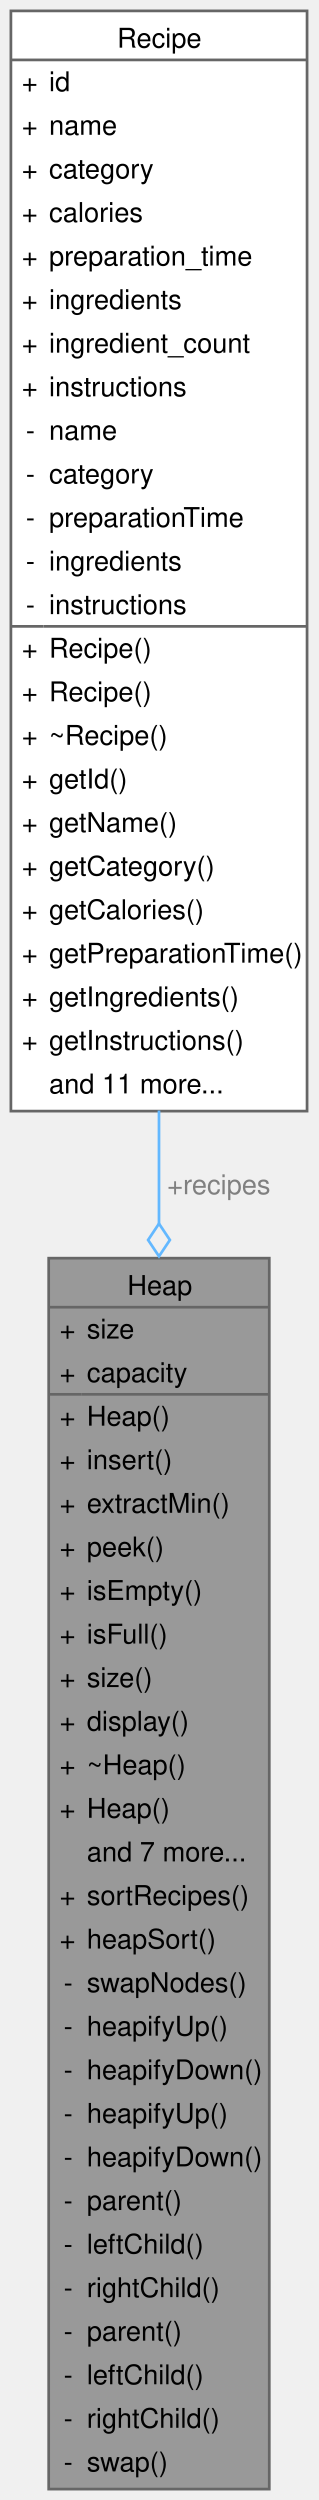
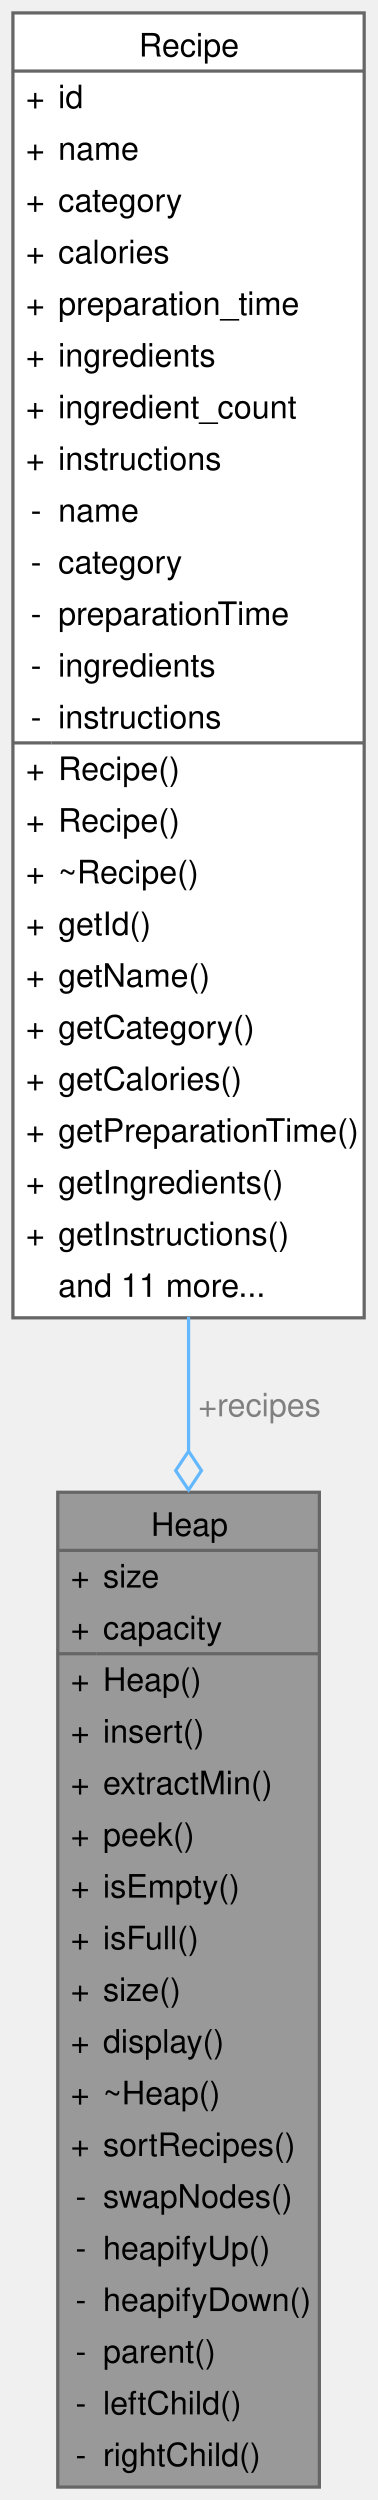
- <svg xmlns="http://www.w3.org/2000/svg" xmlns:xlink="http://www.w3.org/1999/xlink" width="117pt" height="918pt" viewBox="0.00 0.00 117.00 918.00">
-   <g id="graph0" class="graph" transform="scale(1 1) rotate(0) translate(4 914)">
+ <svg xmlns="http://www.w3.org/2000/svg" xmlns:xlink="http://www.w3.org/1999/xlink" width="117pt" height="774pt" viewBox="0.00 0.00 117.00 774.00">
+   <g id="graph0" class="graph" transform="scale(1 1) rotate(0) translate(4 770)">
    <g id="Node000001" class="node">
      <g id="a_Node000001">
        <a xlink:title="Min-Heap structure.">
-           <polygon fill="#999999" stroke="none" points="94.88,-452 13.88,-452 13.88,0 94.88,0 94.88,-452" />
-           <text xml:space="preserve" text-anchor="start" x="42.75" y="-438.5" font-family="Helvetica,sans-Serif" font-size="10.00">Heap</text>
-           <text xml:space="preserve" text-anchor="start" x="17.88" y="-422.5" font-family="Helvetica,sans-Serif" font-size="10.00">+</text>
-           <text xml:space="preserve" text-anchor="start" x="27.88" y="-422.5" font-family="Helvetica,sans-Serif" font-size="10.00">size</text>
-           <text xml:space="preserve" text-anchor="start" x="17.88" y="-406.5" font-family="Helvetica,sans-Serif" font-size="10.00">+</text>
-           <text xml:space="preserve" text-anchor="start" x="27.88" y="-406.5" font-family="Helvetica,sans-Serif" font-size="10.00">capacity</text>
-           <text xml:space="preserve" text-anchor="start" x="17.88" y="-390.5" font-family="Helvetica,sans-Serif" font-size="10.00">+</text>
-           <text xml:space="preserve" text-anchor="start" x="27.88" y="-390.5" font-family="Helvetica,sans-Serif" font-size="10.00">Heap()</text>
-           <text xml:space="preserve" text-anchor="start" x="17.88" y="-374.5" font-family="Helvetica,sans-Serif" font-size="10.00">+</text>
-           <text xml:space="preserve" text-anchor="start" x="27.88" y="-374.5" font-family="Helvetica,sans-Serif" font-size="10.00">insert()</text>
-           <text xml:space="preserve" text-anchor="start" x="17.88" y="-358.5" font-family="Helvetica,sans-Serif" font-size="10.00">+</text>
-           <text xml:space="preserve" text-anchor="start" x="27.88" y="-358.5" font-family="Helvetica,sans-Serif" font-size="10.00">extractMin()</text>
-           <text xml:space="preserve" text-anchor="start" x="17.88" y="-342.5" font-family="Helvetica,sans-Serif" font-size="10.00">+</text>
-           <text xml:space="preserve" text-anchor="start" x="27.88" y="-342.5" font-family="Helvetica,sans-Serif" font-size="10.00">peek()</text>
-           <text xml:space="preserve" text-anchor="start" x="17.88" y="-326.5" font-family="Helvetica,sans-Serif" font-size="10.00">+</text>
-           <text xml:space="preserve" text-anchor="start" x="27.88" y="-326.5" font-family="Helvetica,sans-Serif" font-size="10.00">isEmpty()</text>
-           <text xml:space="preserve" text-anchor="start" x="17.88" y="-310.5" font-family="Helvetica,sans-Serif" font-size="10.00">+</text>
-           <text xml:space="preserve" text-anchor="start" x="27.88" y="-310.5" font-family="Helvetica,sans-Serif" font-size="10.00">isFull()</text>
-           <text xml:space="preserve" text-anchor="start" x="17.88" y="-294.5" font-family="Helvetica,sans-Serif" font-size="10.00">+</text>
-           <text xml:space="preserve" text-anchor="start" x="27.88" y="-294.5" font-family="Helvetica,sans-Serif" font-size="10.00">size()</text>
+           <polygon fill="#999999" stroke="none" points="94.88,-308 13.88,-308 13.88,0 94.88,0 94.88,-308" />
+           <text xml:space="preserve" text-anchor="start" x="42.75" y="-294.5" font-family="Helvetica,sans-Serif" font-size="10.00">Heap</text>
          <text xml:space="preserve" text-anchor="start" x="17.88" y="-278.5" font-family="Helvetica,sans-Serif" font-size="10.00">+</text>
-           <text xml:space="preserve" text-anchor="start" x="27.88" y="-278.5" font-family="Helvetica,sans-Serif" font-size="10.00">display()</text>
+           <text xml:space="preserve" text-anchor="start" x="27.88" y="-278.5" font-family="Helvetica,sans-Serif" font-size="10.00">size</text>
          <text xml:space="preserve" text-anchor="start" x="17.88" y="-262.5" font-family="Helvetica,sans-Serif" font-size="10.00">+</text>
-           <text xml:space="preserve" text-anchor="start" x="27.88" y="-262.5" font-family="Helvetica,sans-Serif" font-size="10.00">~Heap()</text>
+           <text xml:space="preserve" text-anchor="start" x="27.88" y="-262.5" font-family="Helvetica,sans-Serif" font-size="10.00">capacity</text>
          <text xml:space="preserve" text-anchor="start" x="17.88" y="-246.5" font-family="Helvetica,sans-Serif" font-size="10.00">+</text>
          <text xml:space="preserve" text-anchor="start" x="27.88" y="-246.5" font-family="Helvetica,sans-Serif" font-size="10.00">Heap()</text>
-           <text xml:space="preserve" text-anchor="start" x="27.88" y="-230.5" font-family="Helvetica,sans-Serif" font-size="10.00">and 7 more...</text>
+           <text xml:space="preserve" text-anchor="start" x="17.88" y="-230.5" font-family="Helvetica,sans-Serif" font-size="10.00">+</text>
+           <text xml:space="preserve" text-anchor="start" x="27.88" y="-230.5" font-family="Helvetica,sans-Serif" font-size="10.00">insert()</text>
          <text xml:space="preserve" text-anchor="start" x="17.88" y="-214.5" font-family="Helvetica,sans-Serif" font-size="10.00">+</text>
-           <text xml:space="preserve" text-anchor="start" x="27.88" y="-214.5" font-family="Helvetica,sans-Serif" font-size="10.00">sortRecipes()</text>
+           <text xml:space="preserve" text-anchor="start" x="27.88" y="-214.5" font-family="Helvetica,sans-Serif" font-size="10.00">extractMin()</text>
          <text xml:space="preserve" text-anchor="start" x="17.88" y="-198.5" font-family="Helvetica,sans-Serif" font-size="10.00">+</text>
-           <text xml:space="preserve" text-anchor="start" x="27.88" y="-198.5" font-family="Helvetica,sans-Serif" font-size="10.00">heapSort()</text>
-           <text xml:space="preserve" text-anchor="start" x="19.38" y="-182.5" font-family="Helvetica,sans-Serif" font-size="10.00">-</text>
-           <text xml:space="preserve" text-anchor="start" x="27.88" y="-182.5" font-family="Helvetica,sans-Serif" font-size="10.00">swapNodes()</text>
-           <text xml:space="preserve" text-anchor="start" x="19.38" y="-166.5" font-family="Helvetica,sans-Serif" font-size="10.00">-</text>
-           <text xml:space="preserve" text-anchor="start" x="27.88" y="-166.5" font-family="Helvetica,sans-Serif" font-size="10.00">heapifyUp()</text>
-           <text xml:space="preserve" text-anchor="start" x="19.38" y="-150.5" font-family="Helvetica,sans-Serif" font-size="10.00">-</text>
-           <text xml:space="preserve" text-anchor="start" x="27.88" y="-150.5" font-family="Helvetica,sans-Serif" font-size="10.00">heapifyDown()</text>
-           <text xml:space="preserve" text-anchor="start" x="19.38" y="-134.5" font-family="Helvetica,sans-Serif" font-size="10.00">-</text>
-           <text xml:space="preserve" text-anchor="start" x="27.88" y="-134.5" font-family="Helvetica,sans-Serif" font-size="10.00">heapifyUp()</text>
-           <text xml:space="preserve" text-anchor="start" x="19.38" y="-118.5" font-family="Helvetica,sans-Serif" font-size="10.00">-</text>
-           <text xml:space="preserve" text-anchor="start" x="27.88" y="-118.5" font-family="Helvetica,sans-Serif" font-size="10.00">heapifyDown()</text>
-           <text xml:space="preserve" text-anchor="start" x="19.38" y="-102.5" font-family="Helvetica,sans-Serif" font-size="10.00">-</text>
-           <text xml:space="preserve" text-anchor="start" x="27.88" y="-102.5" font-family="Helvetica,sans-Serif" font-size="10.00">parent()</text>
+           <text xml:space="preserve" text-anchor="start" x="27.88" y="-198.5" font-family="Helvetica,sans-Serif" font-size="10.00">peek()</text>
+           <text xml:space="preserve" text-anchor="start" x="17.88" y="-182.5" font-family="Helvetica,sans-Serif" font-size="10.00">+</text>
+           <text xml:space="preserve" text-anchor="start" x="27.88" y="-182.5" font-family="Helvetica,sans-Serif" font-size="10.00">isEmpty()</text>
+           <text xml:space="preserve" text-anchor="start" x="17.88" y="-166.5" font-family="Helvetica,sans-Serif" font-size="10.00">+</text>
+           <text xml:space="preserve" text-anchor="start" x="27.88" y="-166.5" font-family="Helvetica,sans-Serif" font-size="10.00">isFull()</text>
+           <text xml:space="preserve" text-anchor="start" x="17.88" y="-150.5" font-family="Helvetica,sans-Serif" font-size="10.00">+</text>
+           <text xml:space="preserve" text-anchor="start" x="27.88" y="-150.5" font-family="Helvetica,sans-Serif" font-size="10.00">size()</text>
+           <text xml:space="preserve" text-anchor="start" x="17.88" y="-134.5" font-family="Helvetica,sans-Serif" font-size="10.00">+</text>
+           <text xml:space="preserve" text-anchor="start" x="27.88" y="-134.5" font-family="Helvetica,sans-Serif" font-size="10.00">display()</text>
+           <text xml:space="preserve" text-anchor="start" x="17.88" y="-118.5" font-family="Helvetica,sans-Serif" font-size="10.00">+</text>
+           <text xml:space="preserve" text-anchor="start" x="27.88" y="-118.5" font-family="Helvetica,sans-Serif" font-size="10.00">~Heap()</text>
+           <text xml:space="preserve" text-anchor="start" x="17.88" y="-102.5" font-family="Helvetica,sans-Serif" font-size="10.00">+</text>
+           <text xml:space="preserve" text-anchor="start" x="27.88" y="-102.5" font-family="Helvetica,sans-Serif" font-size="10.00">sortRecipes()</text>
          <text xml:space="preserve" text-anchor="start" x="19.38" y="-86.5" font-family="Helvetica,sans-Serif" font-size="10.00">-</text>
-           <text xml:space="preserve" text-anchor="start" x="27.88" y="-86.5" font-family="Helvetica,sans-Serif" font-size="10.00">leftChild()</text>
+           <text xml:space="preserve" text-anchor="start" x="27.88" y="-86.5" font-family="Helvetica,sans-Serif" font-size="10.00">swapNodes()</text>
          <text xml:space="preserve" text-anchor="start" x="19.38" y="-70.5" font-family="Helvetica,sans-Serif" font-size="10.00">-</text>
-           <text xml:space="preserve" text-anchor="start" x="27.88" y="-70.5" font-family="Helvetica,sans-Serif" font-size="10.00">rightChild()</text>
+           <text xml:space="preserve" text-anchor="start" x="27.88" y="-70.5" font-family="Helvetica,sans-Serif" font-size="10.00">heapifyUp()</text>
          <text xml:space="preserve" text-anchor="start" x="19.38" y="-54.5" font-family="Helvetica,sans-Serif" font-size="10.00">-</text>
-           <text xml:space="preserve" text-anchor="start" x="27.88" y="-54.5" font-family="Helvetica,sans-Serif" font-size="10.00">parent()</text>
+           <text xml:space="preserve" text-anchor="start" x="27.88" y="-54.5" font-family="Helvetica,sans-Serif" font-size="10.00">heapifyDown()</text>
          <text xml:space="preserve" text-anchor="start" x="19.38" y="-38.5" font-family="Helvetica,sans-Serif" font-size="10.00">-</text>
-           <text xml:space="preserve" text-anchor="start" x="27.88" y="-38.5" font-family="Helvetica,sans-Serif" font-size="10.00">leftChild()</text>
+           <text xml:space="preserve" text-anchor="start" x="27.88" y="-38.5" font-family="Helvetica,sans-Serif" font-size="10.00">parent()</text>
          <text xml:space="preserve" text-anchor="start" x="19.38" y="-22.5" font-family="Helvetica,sans-Serif" font-size="10.00">-</text>
-           <text xml:space="preserve" text-anchor="start" x="27.88" y="-22.5" font-family="Helvetica,sans-Serif" font-size="10.00">rightChild()</text>
+           <text xml:space="preserve" text-anchor="start" x="27.88" y="-22.5" font-family="Helvetica,sans-Serif" font-size="10.00">leftChild()</text>
          <text xml:space="preserve" text-anchor="start" x="19.38" y="-6.5" font-family="Helvetica,sans-Serif" font-size="10.00">-</text>
-           <text xml:space="preserve" text-anchor="start" x="27.88" y="-6.5" font-family="Helvetica,sans-Serif" font-size="10.00">swap()</text>
-           <polygon fill="#666666" stroke="#666666" points="13.88,-434 13.88,-434 94.88,-434 94.88,-434 13.88,-434" />
-           <polygon fill="#666666" stroke="#666666" points="13.88,-402 13.88,-402 25.88,-402 25.88,-402 13.88,-402" />
-           <polygon fill="#666666" stroke="#666666" points="25.88,-402 25.88,-402 94.88,-402 94.88,-402 25.88,-402" />
-           <polygon fill="none" stroke="#666666" points="13.88,0 13.88,-452 94.88,-452 94.88,0 13.88,0" />
+           <text xml:space="preserve" text-anchor="start" x="27.88" y="-6.5" font-family="Helvetica,sans-Serif" font-size="10.00">rightChild()</text>
+           <polygon fill="#666666" stroke="#666666" points="13.88,-290 13.88,-290 94.88,-290 94.88,-290 13.88,-290" />
+           <polygon fill="#666666" stroke="#666666" points="13.88,-258 13.88,-258 25.88,-258 25.88,-258 13.88,-258" />
+           <polygon fill="#666666" stroke="#666666" points="25.88,-258 25.88,-258 94.88,-258 94.88,-258 25.88,-258" />
+           <polygon fill="none" stroke="#666666" points="13.88,0 13.88,-308 94.88,-308 94.88,0 13.88,0" />
        </a>
      </g>
    </g>
    <g id="Node000002" class="node">
      <g id="a_Node000002">
        <a xlink:href="$struct_recipe.html" xlink:title="Represents a recipe with its properties and related data.">
-           <polygon fill="white" stroke="none" points="108.75,-910 0,-910 0,-506 108.75,-506 108.75,-910" />
-           <text xml:space="preserve" text-anchor="start" x="39" y="-896.5" font-family="Helvetica,sans-Serif" font-size="10.00">Recipe</text>
-           <text xml:space="preserve" text-anchor="start" x="4" y="-880.5" font-family="Helvetica,sans-Serif" font-size="10.00">+</text>
-           <text xml:space="preserve" text-anchor="start" x="14" y="-880.5" font-family="Helvetica,sans-Serif" font-size="10.00">id</text>
-           <text xml:space="preserve" text-anchor="start" x="4" y="-864.5" font-family="Helvetica,sans-Serif" font-size="10.00">+</text>
-           <text xml:space="preserve" text-anchor="start" x="14" y="-864.5" font-family="Helvetica,sans-Serif" font-size="10.00">name</text>
-           <text xml:space="preserve" text-anchor="start" x="4" y="-848.5" font-family="Helvetica,sans-Serif" font-size="10.00">+</text>
-           <text xml:space="preserve" text-anchor="start" x="14" y="-848.5" font-family="Helvetica,sans-Serif" font-size="10.00">category</text>
-           <text xml:space="preserve" text-anchor="start" x="4" y="-832.5" font-family="Helvetica,sans-Serif" font-size="10.00">+</text>
-           <text xml:space="preserve" text-anchor="start" x="14" y="-832.5" font-family="Helvetica,sans-Serif" font-size="10.00">calories</text>
-           <text xml:space="preserve" text-anchor="start" x="4" y="-816.5" font-family="Helvetica,sans-Serif" font-size="10.00">+</text>
-           <text xml:space="preserve" text-anchor="start" x="14" y="-816.5" font-family="Helvetica,sans-Serif" font-size="10.00">preparation_time</text>
-           <text xml:space="preserve" text-anchor="start" x="4" y="-800.5" font-family="Helvetica,sans-Serif" font-size="10.00">+</text>
-           <text xml:space="preserve" text-anchor="start" x="14" y="-800.5" font-family="Helvetica,sans-Serif" font-size="10.00">ingredients</text>
-           <text xml:space="preserve" text-anchor="start" x="4" y="-784.5" font-family="Helvetica,sans-Serif" font-size="10.00">+</text>
-           <text xml:space="preserve" text-anchor="start" x="14" y="-784.5" font-family="Helvetica,sans-Serif" font-size="10.00">ingredient_count</text>
-           <text xml:space="preserve" text-anchor="start" x="4" y="-768.5" font-family="Helvetica,sans-Serif" font-size="10.00">+</text>
-           <text xml:space="preserve" text-anchor="start" x="14" y="-768.5" font-family="Helvetica,sans-Serif" font-size="10.00">instructions</text>
-           <text xml:space="preserve" text-anchor="start" x="5.5" y="-752.5" font-family="Helvetica,sans-Serif" font-size="10.00">-</text>
-           <text xml:space="preserve" text-anchor="start" x="14" y="-752.5" font-family="Helvetica,sans-Serif" font-size="10.00">name</text>
-           <text xml:space="preserve" text-anchor="start" x="5.5" y="-736.5" font-family="Helvetica,sans-Serif" font-size="10.00">-</text>
-           <text xml:space="preserve" text-anchor="start" x="14" y="-736.5" font-family="Helvetica,sans-Serif" font-size="10.00">category</text>
-           <text xml:space="preserve" text-anchor="start" x="5.5" y="-720.5" font-family="Helvetica,sans-Serif" font-size="10.00">-</text>
-           <text xml:space="preserve" text-anchor="start" x="14" y="-720.5" font-family="Helvetica,sans-Serif" font-size="10.00">preparationTime</text>
-           <text xml:space="preserve" text-anchor="start" x="5.5" y="-704.5" font-family="Helvetica,sans-Serif" font-size="10.00">-</text>
-           <text xml:space="preserve" text-anchor="start" x="14" y="-704.5" font-family="Helvetica,sans-Serif" font-size="10.00">ingredients</text>
-           <text xml:space="preserve" text-anchor="start" x="5.5" y="-688.5" font-family="Helvetica,sans-Serif" font-size="10.00">-</text>
-           <text xml:space="preserve" text-anchor="start" x="14" y="-688.5" font-family="Helvetica,sans-Serif" font-size="10.00">instructions</text>
+           <polygon fill="white" stroke="none" points="108.75,-766 0,-766 0,-362 108.75,-362 108.75,-766" />
+           <text xml:space="preserve" text-anchor="start" x="39" y="-752.5" font-family="Helvetica,sans-Serif" font-size="10.00">Recipe</text>
+           <text xml:space="preserve" text-anchor="start" x="4" y="-736.5" font-family="Helvetica,sans-Serif" font-size="10.00">+</text>
+           <text xml:space="preserve" text-anchor="start" x="14" y="-736.5" font-family="Helvetica,sans-Serif" font-size="10.00">id</text>
+           <text xml:space="preserve" text-anchor="start" x="4" y="-720.5" font-family="Helvetica,sans-Serif" font-size="10.00">+</text>
+           <text xml:space="preserve" text-anchor="start" x="14" y="-720.5" font-family="Helvetica,sans-Serif" font-size="10.00">name</text>
+           <text xml:space="preserve" text-anchor="start" x="4" y="-704.5" font-family="Helvetica,sans-Serif" font-size="10.00">+</text>
+           <text xml:space="preserve" text-anchor="start" x="14" y="-704.5" font-family="Helvetica,sans-Serif" font-size="10.00">category</text>
+           <text xml:space="preserve" text-anchor="start" x="4" y="-688.5" font-family="Helvetica,sans-Serif" font-size="10.00">+</text>
+           <text xml:space="preserve" text-anchor="start" x="14" y="-688.5" font-family="Helvetica,sans-Serif" font-size="10.00">calories</text>
          <text xml:space="preserve" text-anchor="start" x="4" y="-672.5" font-family="Helvetica,sans-Serif" font-size="10.00">+</text>
-           <text xml:space="preserve" text-anchor="start" x="14" y="-672.5" font-family="Helvetica,sans-Serif" font-size="10.00">Recipe()</text>
+           <text xml:space="preserve" text-anchor="start" x="14" y="-672.5" font-family="Helvetica,sans-Serif" font-size="10.00">preparation_time</text>
          <text xml:space="preserve" text-anchor="start" x="4" y="-656.5" font-family="Helvetica,sans-Serif" font-size="10.00">+</text>
-           <text xml:space="preserve" text-anchor="start" x="14" y="-656.5" font-family="Helvetica,sans-Serif" font-size="10.00">Recipe()</text>
+           <text xml:space="preserve" text-anchor="start" x="14" y="-656.5" font-family="Helvetica,sans-Serif" font-size="10.00">ingredients</text>
          <text xml:space="preserve" text-anchor="start" x="4" y="-640.5" font-family="Helvetica,sans-Serif" font-size="10.00">+</text>
-           <text xml:space="preserve" text-anchor="start" x="14" y="-640.5" font-family="Helvetica,sans-Serif" font-size="10.00">~Recipe()</text>
+           <text xml:space="preserve" text-anchor="start" x="14" y="-640.5" font-family="Helvetica,sans-Serif" font-size="10.00">ingredient_count</text>
          <text xml:space="preserve" text-anchor="start" x="4" y="-624.5" font-family="Helvetica,sans-Serif" font-size="10.00">+</text>
-           <text xml:space="preserve" text-anchor="start" x="14" y="-624.5" font-family="Helvetica,sans-Serif" font-size="10.00">getId()</text>
-           <text xml:space="preserve" text-anchor="start" x="4" y="-608.5" font-family="Helvetica,sans-Serif" font-size="10.00">+</text>
-           <text xml:space="preserve" text-anchor="start" x="14" y="-608.5" font-family="Helvetica,sans-Serif" font-size="10.00">getName()</text>
-           <text xml:space="preserve" text-anchor="start" x="4" y="-592.5" font-family="Helvetica,sans-Serif" font-size="10.00">+</text>
-           <text xml:space="preserve" text-anchor="start" x="14" y="-592.5" font-family="Helvetica,sans-Serif" font-size="10.00">getCategory()</text>
-           <text xml:space="preserve" text-anchor="start" x="4" y="-576.5" font-family="Helvetica,sans-Serif" font-size="10.00">+</text>
-           <text xml:space="preserve" text-anchor="start" x="14" y="-576.5" font-family="Helvetica,sans-Serif" font-size="10.00">getCalories()</text>
-           <text xml:space="preserve" text-anchor="start" x="4" y="-560.5" font-family="Helvetica,sans-Serif" font-size="10.00">+</text>
-           <text xml:space="preserve" text-anchor="start" x="14" y="-560.5" font-family="Helvetica,sans-Serif" font-size="10.00">getPreparationTime()</text>
-           <text xml:space="preserve" text-anchor="start" x="4" y="-544.5" font-family="Helvetica,sans-Serif" font-size="10.00">+</text>
-           <text xml:space="preserve" text-anchor="start" x="14" y="-544.5" font-family="Helvetica,sans-Serif" font-size="10.00">getIngredients()</text>
+           <text xml:space="preserve" text-anchor="start" x="14" y="-624.5" font-family="Helvetica,sans-Serif" font-size="10.00">instructions</text>
+           <text xml:space="preserve" text-anchor="start" x="5.5" y="-608.5" font-family="Helvetica,sans-Serif" font-size="10.00">-</text>
+           <text xml:space="preserve" text-anchor="start" x="14" y="-608.5" font-family="Helvetica,sans-Serif" font-size="10.00">name</text>
+           <text xml:space="preserve" text-anchor="start" x="5.5" y="-592.5" font-family="Helvetica,sans-Serif" font-size="10.00">-</text>
+           <text xml:space="preserve" text-anchor="start" x="14" y="-592.5" font-family="Helvetica,sans-Serif" font-size="10.00">category</text>
+           <text xml:space="preserve" text-anchor="start" x="5.5" y="-576.5" font-family="Helvetica,sans-Serif" font-size="10.00">-</text>
+           <text xml:space="preserve" text-anchor="start" x="14" y="-576.5" font-family="Helvetica,sans-Serif" font-size="10.00">preparationTime</text>
+           <text xml:space="preserve" text-anchor="start" x="5.5" y="-560.5" font-family="Helvetica,sans-Serif" font-size="10.00">-</text>
+           <text xml:space="preserve" text-anchor="start" x="14" y="-560.5" font-family="Helvetica,sans-Serif" font-size="10.00">ingredients</text>
+           <text xml:space="preserve" text-anchor="start" x="5.5" y="-544.5" font-family="Helvetica,sans-Serif" font-size="10.00">-</text>
+           <text xml:space="preserve" text-anchor="start" x="14" y="-544.5" font-family="Helvetica,sans-Serif" font-size="10.00">instructions</text>
          <text xml:space="preserve" text-anchor="start" x="4" y="-528.5" font-family="Helvetica,sans-Serif" font-size="10.00">+</text>
-           <text xml:space="preserve" text-anchor="start" x="14" y="-528.5" font-family="Helvetica,sans-Serif" font-size="10.00">getInstructions()</text>
-           <text xml:space="preserve" text-anchor="start" x="14" y="-512.5" font-family="Helvetica,sans-Serif" font-size="10.00">and 11 more...</text>
-           <polygon fill="#666666" stroke="#666666" points="0,-892 0,-892 108.75,-892 108.75,-892 0,-892" />
-           <polygon fill="#666666" stroke="#666666" points="0,-684 0,-684 12,-684 12,-684 0,-684" />
-           <polygon fill="#666666" stroke="#666666" points="12,-684 12,-684 108.75,-684 108.75,-684 12,-684" />
-           <polygon fill="none" stroke="#666666" points="0,-506 0,-910 108.75,-910 108.75,-506 0,-506" />
+           <text xml:space="preserve" text-anchor="start" x="14" y="-528.5" font-family="Helvetica,sans-Serif" font-size="10.00">Recipe()</text>
+           <text xml:space="preserve" text-anchor="start" x="4" y="-512.5" font-family="Helvetica,sans-Serif" font-size="10.00">+</text>
+           <text xml:space="preserve" text-anchor="start" x="14" y="-512.5" font-family="Helvetica,sans-Serif" font-size="10.00">Recipe()</text>
+           <text xml:space="preserve" text-anchor="start" x="4" y="-496.5" font-family="Helvetica,sans-Serif" font-size="10.00">+</text>
+           <text xml:space="preserve" text-anchor="start" x="14" y="-496.5" font-family="Helvetica,sans-Serif" font-size="10.00">~Recipe()</text>
+           <text xml:space="preserve" text-anchor="start" x="4" y="-480.5" font-family="Helvetica,sans-Serif" font-size="10.00">+</text>
+           <text xml:space="preserve" text-anchor="start" x="14" y="-480.5" font-family="Helvetica,sans-Serif" font-size="10.00">getId()</text>
+           <text xml:space="preserve" text-anchor="start" x="4" y="-464.5" font-family="Helvetica,sans-Serif" font-size="10.00">+</text>
+           <text xml:space="preserve" text-anchor="start" x="14" y="-464.5" font-family="Helvetica,sans-Serif" font-size="10.00">getName()</text>
+           <text xml:space="preserve" text-anchor="start" x="4" y="-448.5" font-family="Helvetica,sans-Serif" font-size="10.00">+</text>
+           <text xml:space="preserve" text-anchor="start" x="14" y="-448.5" font-family="Helvetica,sans-Serif" font-size="10.00">getCategory()</text>
+           <text xml:space="preserve" text-anchor="start" x="4" y="-432.5" font-family="Helvetica,sans-Serif" font-size="10.00">+</text>
+           <text xml:space="preserve" text-anchor="start" x="14" y="-432.5" font-family="Helvetica,sans-Serif" font-size="10.00">getCalories()</text>
+           <text xml:space="preserve" text-anchor="start" x="4" y="-416.5" font-family="Helvetica,sans-Serif" font-size="10.00">+</text>
+           <text xml:space="preserve" text-anchor="start" x="14" y="-416.5" font-family="Helvetica,sans-Serif" font-size="10.00">getPreparationTime()</text>
+           <text xml:space="preserve" text-anchor="start" x="4" y="-400.5" font-family="Helvetica,sans-Serif" font-size="10.00">+</text>
+           <text xml:space="preserve" text-anchor="start" x="14" y="-400.5" font-family="Helvetica,sans-Serif" font-size="10.00">getIngredients()</text>
+           <text xml:space="preserve" text-anchor="start" x="4" y="-384.5" font-family="Helvetica,sans-Serif" font-size="10.00">+</text>
+           <text xml:space="preserve" text-anchor="start" x="14" y="-384.5" font-family="Helvetica,sans-Serif" font-size="10.00">getInstructions()</text>
+           <text xml:space="preserve" text-anchor="start" x="14" y="-368.5" font-family="Helvetica,sans-Serif" font-size="10.00">and 11 more...</text>
+           <polygon fill="#666666" stroke="#666666" points="0,-748 0,-748 108.75,-748 108.75,-748 0,-748" />
+           <polygon fill="#666666" stroke="#666666" points="0,-540 0,-540 12,-540 12,-540 0,-540" />
+           <polygon fill="#666666" stroke="#666666" points="12,-540 12,-540 108.75,-540 108.75,-540 12,-540" />
+           <polygon fill="none" stroke="#666666" points="0,-362 0,-766 108.75,-766 108.75,-362 0,-362" />
        </a>
      </g>
    </g>
    <g id="edge3_Node000001_Node000002" class="edge">
      <g id="a_edge3_Node000001_Node000002">
        <a xlink:title=" ">
-           <path fill="none" stroke="#63b8ff" d="M54.38,-506.22C54.38,-492.45 54.38,-478.5 54.38,-464.57" />
-           <polygon fill="none" stroke="#63b8ff" points="54.38,-464.68 50.38,-458.68 54.38,-452.68 58.38,-458.68 54.38,-464.68" />
+           <path fill="none" stroke="#63b8ff" d="M54.38,-362.29C54.38,-348.4 54.38,-334.5 54.38,-320.83" />
+           <polygon fill="none" stroke="#63b8ff" points="54.38,-320.71 50.38,-314.71 54.38,-308.71 58.38,-314.71 54.38,-320.71" />
        </a>
      </g>
-       <text xml:space="preserve" text-anchor="start" x="57.38" y="-475.5" font-family="Helvetica,sans-Serif" font-size="10.00" fill="grey">+recipes</text>
+       <text xml:space="preserve" text-anchor="start" x="57.38" y="-331.5" font-family="Helvetica,sans-Serif" font-size="10.00" fill="grey">+recipes</text>
    </g>
  </g>
</svg>
